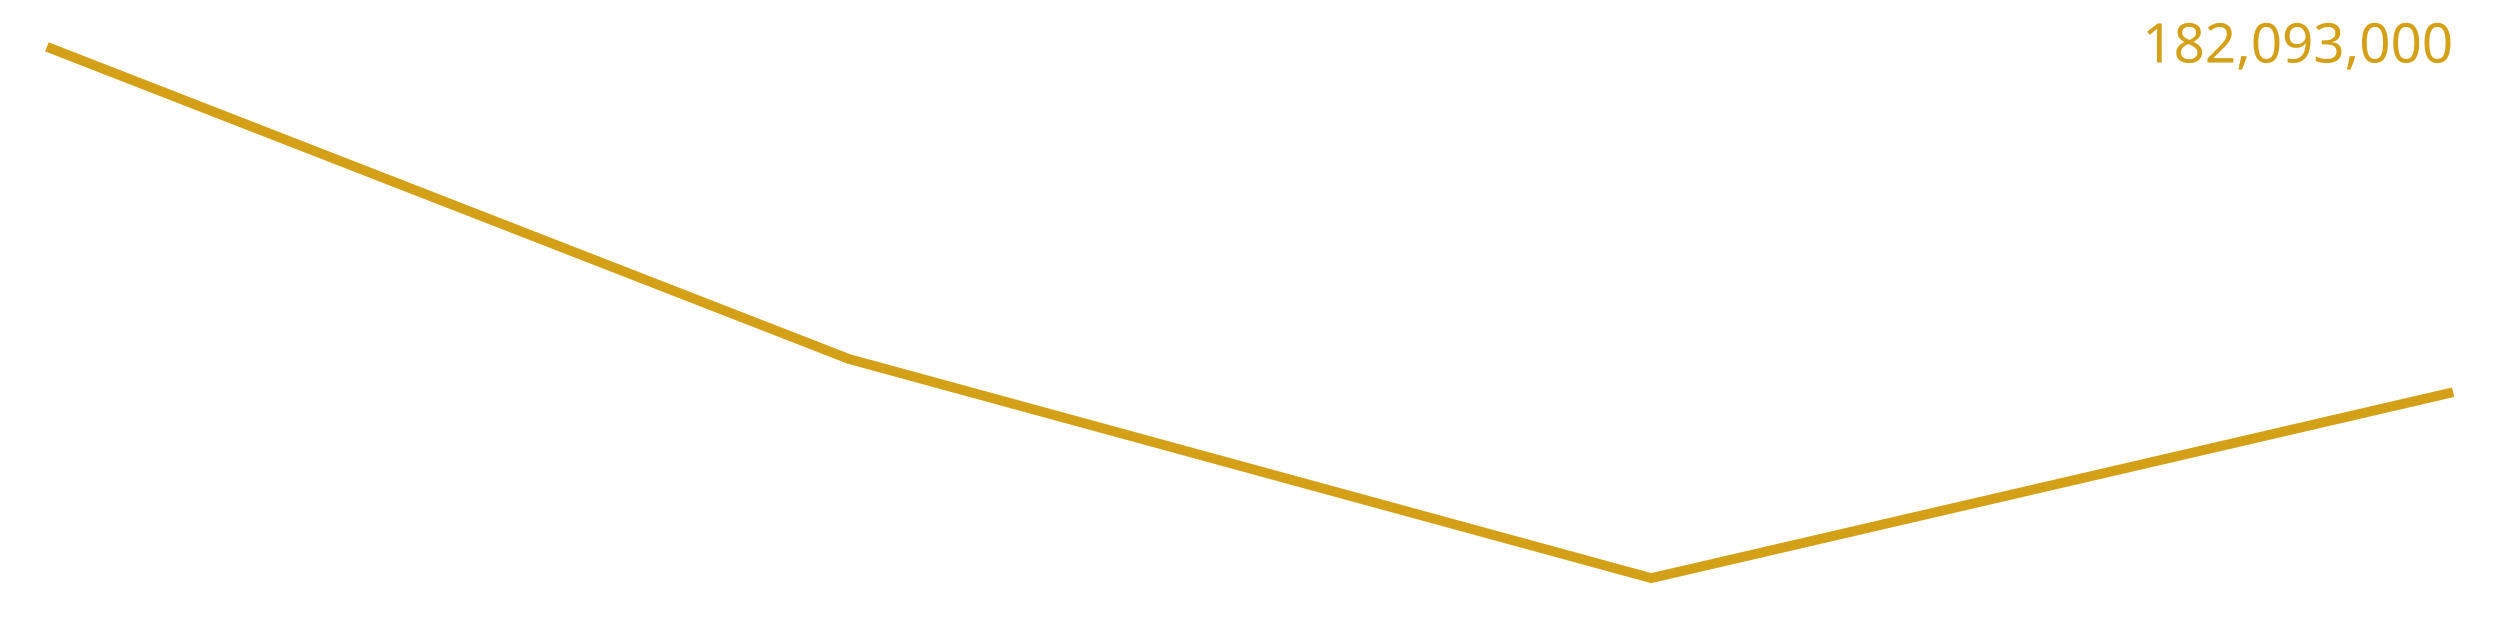
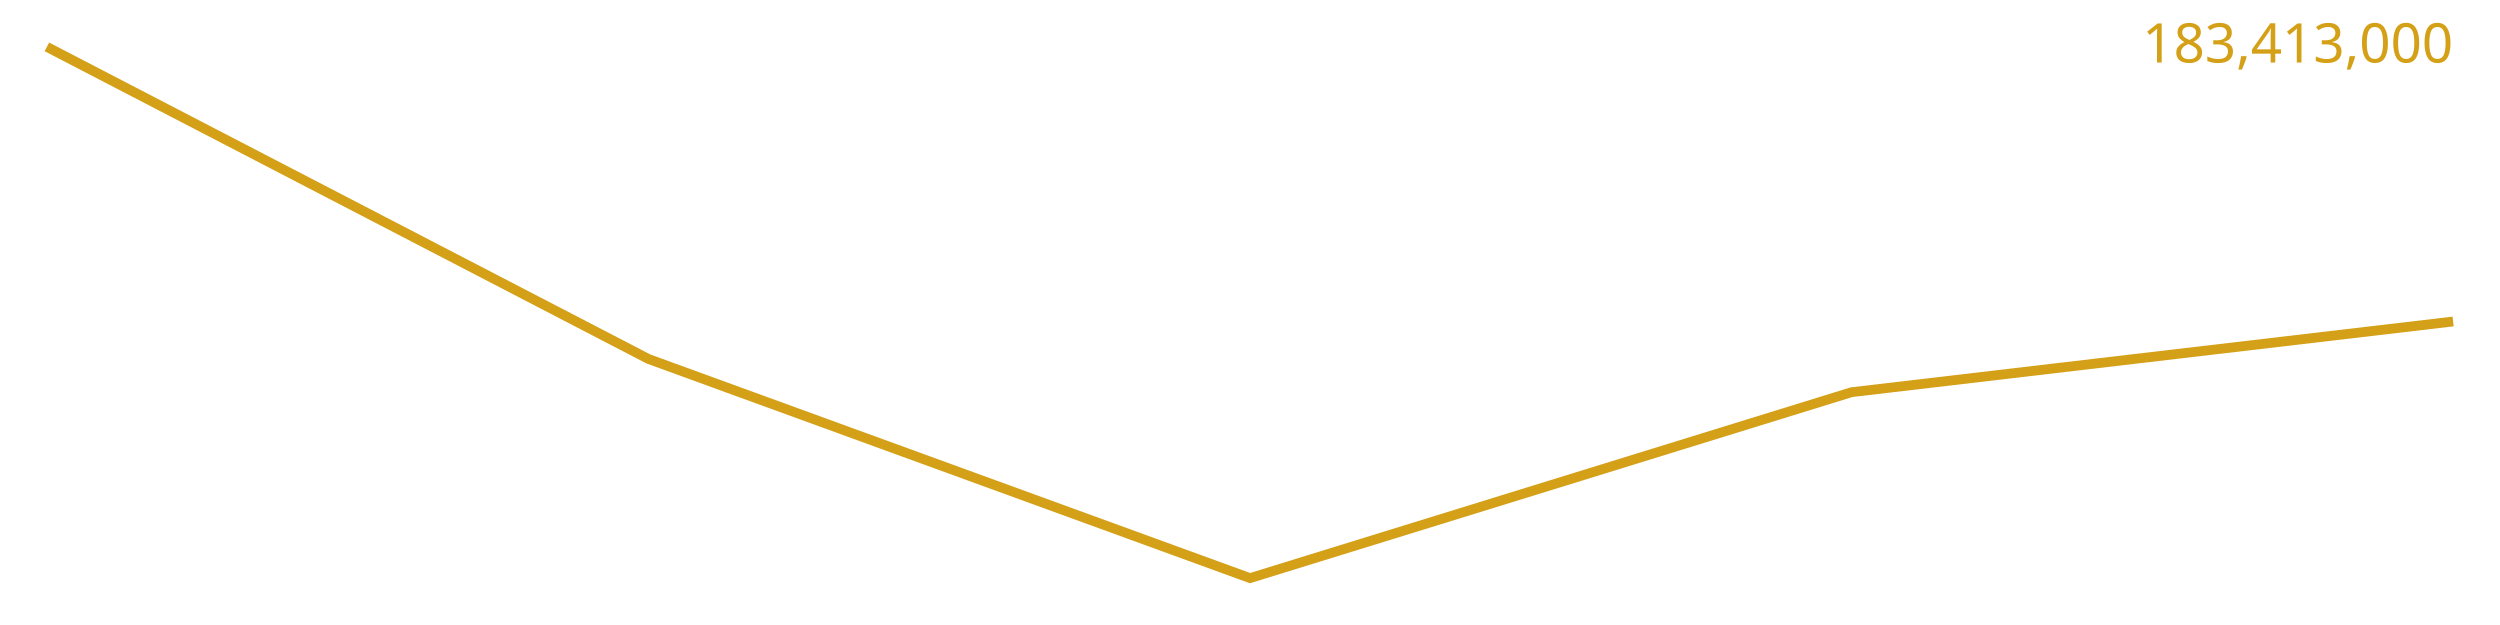
<svg xmlns="http://www.w3.org/2000/svg" viewBox="0 0 640 160" font-family="sans-serif">
-   <polyline fill="none" stroke="#d4a017" stroke-width="2.5" points="12.0,12.0 217.3,91.9 422.7,148.0 628.0,100.4" />
-   <text x="628" y="16" text-anchor="end" font-size="14" fill="#d4a017">182,093,000</text>
+   <polyline fill="none" stroke="#d4a017" stroke-width="2.5" points="12.0,12.0 166.0,91.9 320.0,148.0 474.0,100.4 628.0,82.3" />
+   <text x="628" y="16" text-anchor="end" font-size="14" fill="#d4a017">183,413,000</text>
</svg>
